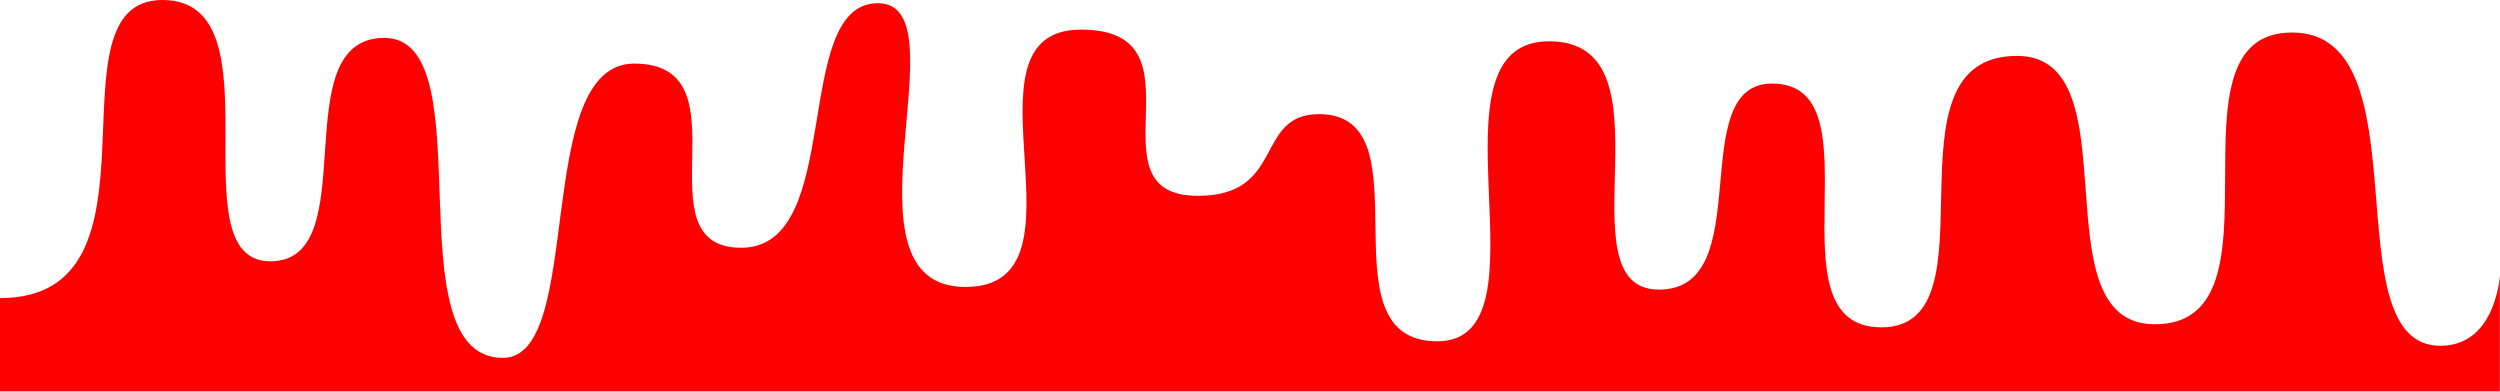
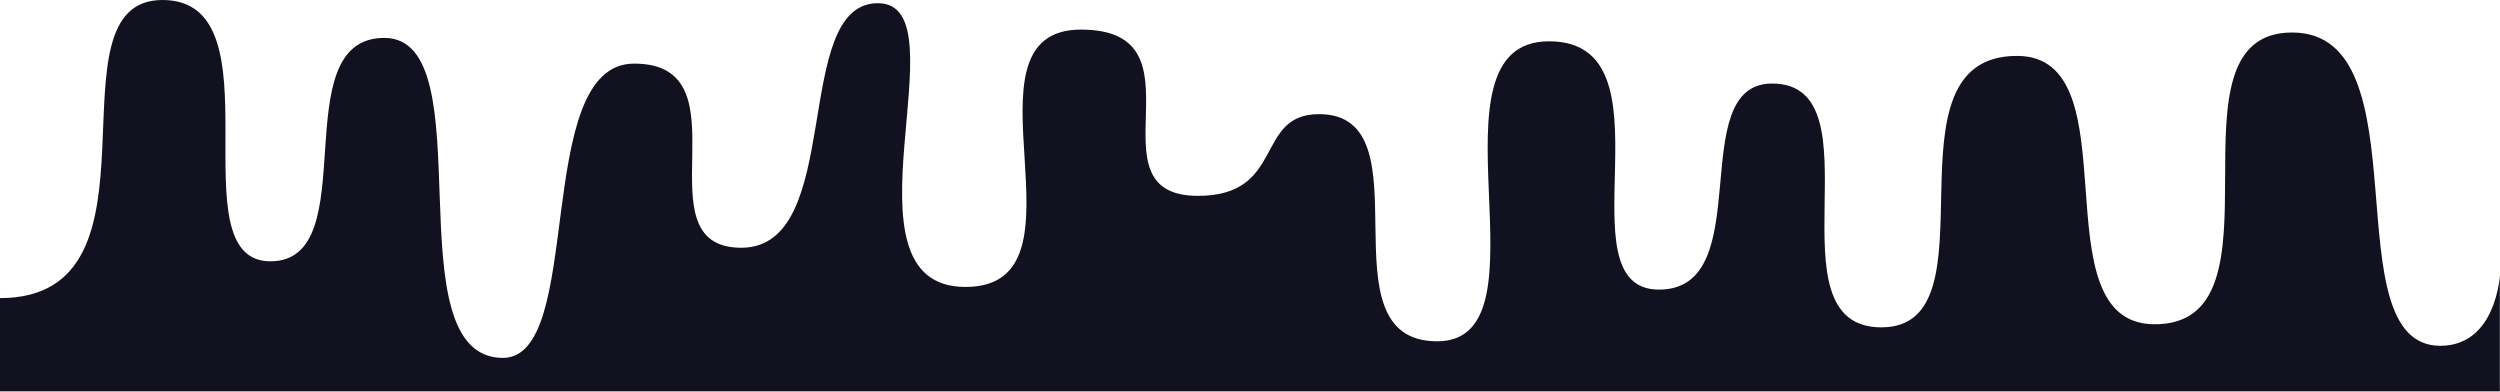
<svg xmlns="http://www.w3.org/2000/svg" id="Layer_1" data-name="Layer 1" viewBox="0 0 500 78.26">
  <defs>
-     <style>.cls-1{fill:#f00;}</style>
+     <style>.cls-1{fill:#11111f;}</style>
  </defs>
  <path class="cls-1" d="M0,181.36c35.21,0,8.49-59.62,32.49-59.62S34.91,174,54.08,174s2.41-44.68,22.79-44.68,1.29,63.8,23.63,64c16.67.15,5.8-58.86,26.33-58.86,23.25,0,.6,36.83,21.43,36.83s9.82-48.91,27.32-48.91-9.2,56.75,17.51,56.75-2.86-51.47,23.1-51.47.9,33.25,23.39,33.25c17.59,0,11.25-16.34,24.23-16.34,22.27,0-.07,45.43,23.62,45.43S283.84,130,309.8,130s1.95,49.66,22,49.66,4.92-41.21,22.62-41.21c22,0-1.28,48.76,21.85,48.76,23.8,0-.88-54.29,27.13-54.29,23.54,0,3.95,53.44,27.38,53.67,28,.29.77-58.35,27.64-58.35s7.66,62.66,29.64,62.66c11.19,0,11.91-14.11,11.91-14.11V200H0Z" transform="translate(0 -121.74)" />
</svg>
